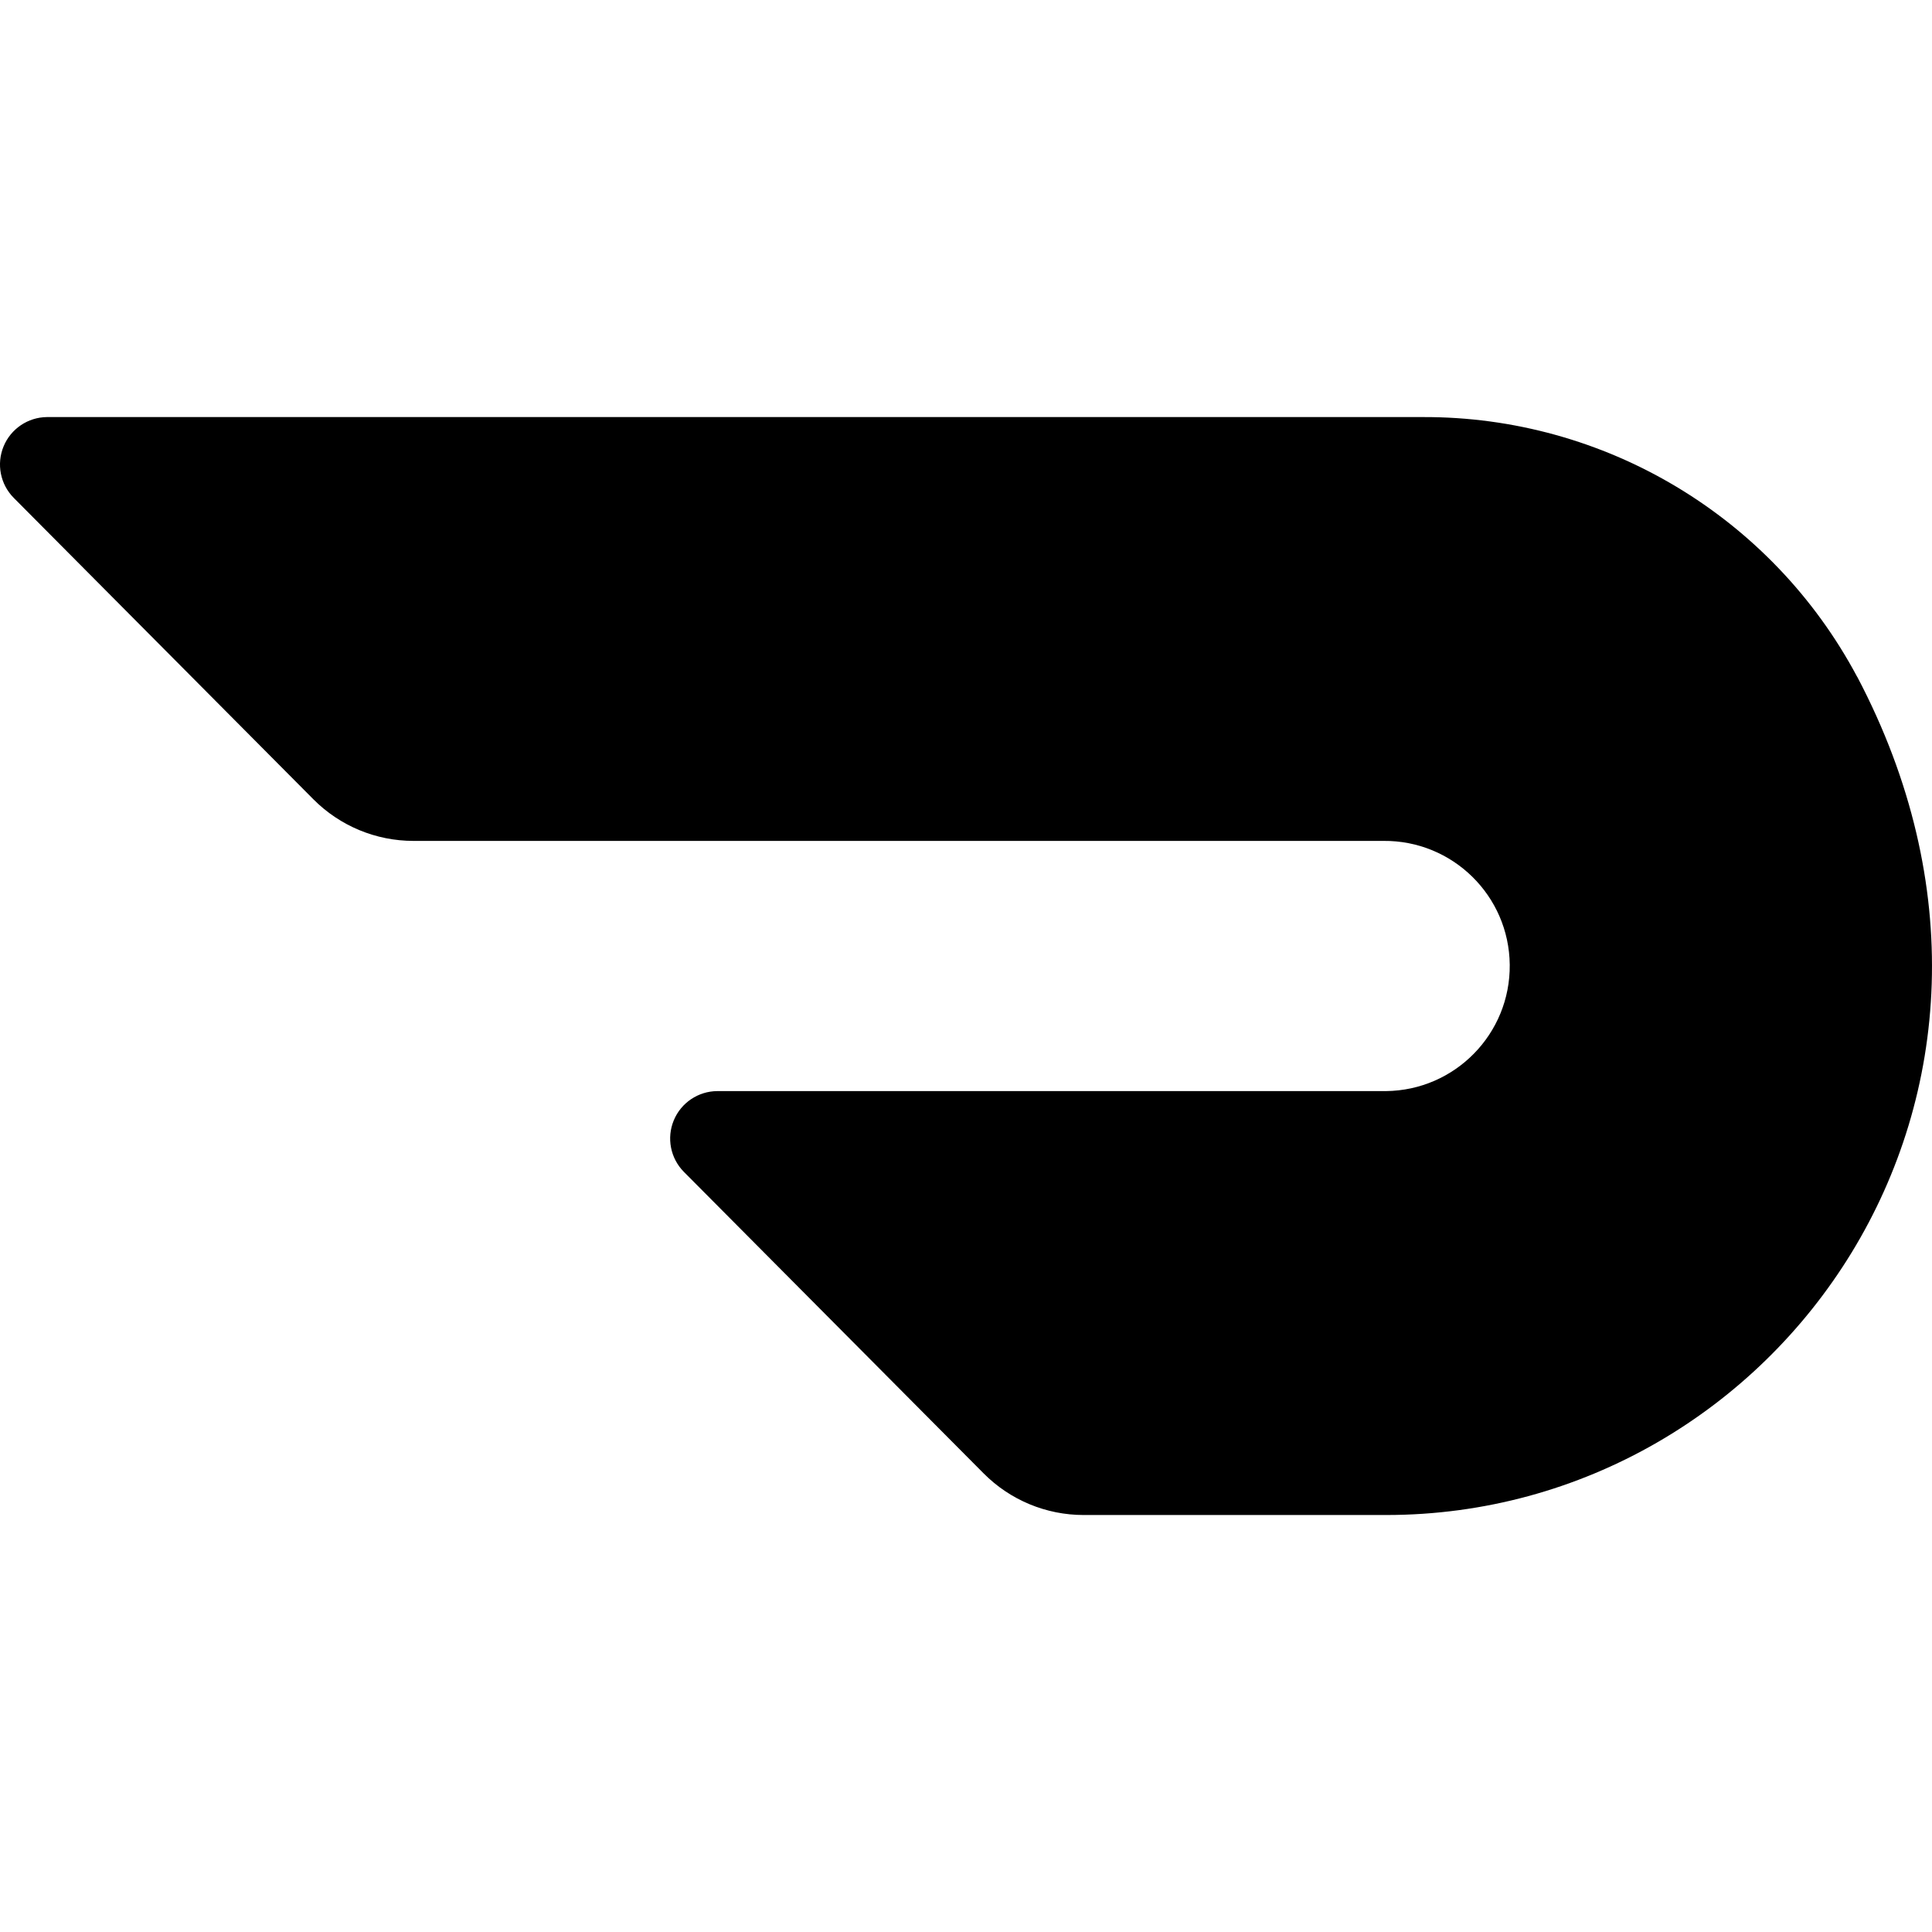
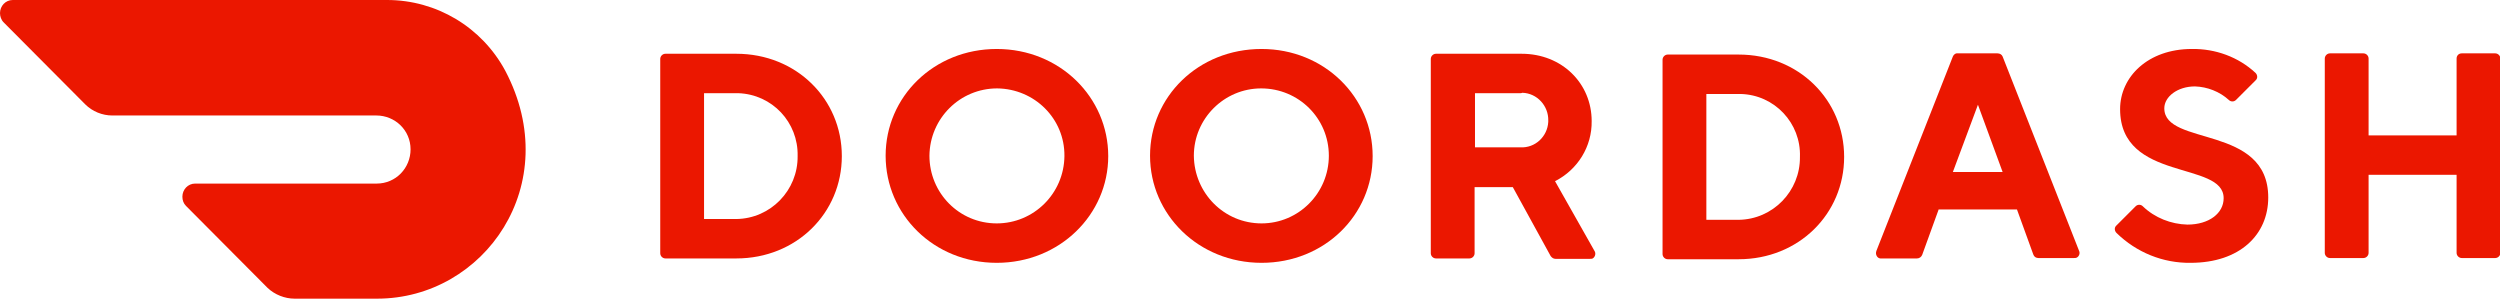
- <svg xmlns="http://www.w3.org/2000/svg" role="img" viewBox="0 0 24 24">
-   <path d="M23.071 8.409a6.09 6.09 0 00-5.396-3.228H.584A.589.589 0 00.17 6.184L3.894 9.93a1.752 1.752 0 001.242.516h12.049a1.554 1.554 0 11.031 3.108H8.91a.589.589 0 00-.415 1.003l3.725 3.747a1.75 1.75 0 001.242.516h3.757c4.887 0 8.584-5.225 5.852-10.413" />
+ <svg xmlns="http://www.w3.org/2000/svg" version="1.1" id="Layer_1" x="0px" y="0px" viewBox="0 0 627.8 75" style="enable-background:new 0 0 627.8 75;" xml:space="preserve">
+   <style type="text/css">
+   .st0{fill:#EB1700;}
+  </style>
+   <g>
+     <g>
+       <path class="st0" d="M126.9,17.8C121,6.8,109.6,0,97.2,0h-94C1.4,0,0,1.5,0,3.3c0,0.8,0.3,1.7,0.9,2.3l20.5,20.6    c1.8,1.8,4.3,2.8,6.8,2.8h66.3c4.7,0,8.6,3.7,8.6,8.5c0,4.7-3.7,8.6-8.5,8.6H49c-1.8,0-3.2,1.5-3.2,3.3c0,0.9,0.3,1.7,0.9,2.3    l20.5,20.6C69,74,71.5,75,74,75h20.7C121.6,75,141.9,46.3,126.9,17.8">
+    </path>
+     </g>
+     <g>
+       <path class="st0" d="M176.8,23.4V55h8.1c8.6-0.1,15.5-7.2,15.4-15.8c0,0,0,0,0,0c0.2-8.5-6.4-15.5-14.9-15.8c-0.2,0-0.3,0-0.5,0    H176.8z M184.9,13.5c15.1,0,26.5,11.4,26.5,25.7S200,64.9,184.9,64.9h-17.8c-0.7,0-1.3-0.6-1.3-1.3V14.8c0-0.7,0.6-1.3,1.3-1.3    L184.9,13.5z">
+    </path>
+       <path class="st0" d="M250.3,56.1c9.3,0,16.9-7.5,17-16.9s-7.5-16.9-16.9-17c-9.3,0-16.9,7.5-17,16.9c0,0,0,0,0,0    C233.4,48.5,240.9,56.1,250.3,56.1 M250.3,12.3c15.9,0,28,12.2,28,26.9S266.1,66,250.3,66s-27.9-12.1-27.9-26.9    S234.5,12.3,250.3,12.3">
+    </path>
+       <path class="st0" d="M316.8,56.1c9.3,0,16.9-7.6,16.9-17s-7.6-16.9-17-16.9c-9.3,0-16.9,7.6-16.9,16.9    C299.9,48.5,307.4,56.1,316.8,56.1C316.8,56.1,316.8,56.1,316.8,56.1 M316.8,12.3c15.8,0,27.9,12.1,27.9,26.9S332.6,66,316.8,66    s-28-12.1-28-26.9S300.9,12.3,316.8,12.3">
+    </path>
+       <path class="st0" d="M381.8,23.4h-11.4V37h11.4c3.7,0.2,6.8-2.7,7-6.4c0-0.1,0-0.2,0-0.3c0.1-3.7-2.8-6.9-6.5-7    C382.1,23.4,381.9,23.4,381.8,23.4 M359.3,14.8c0-0.7,0.6-1.3,1.3-1.3h21.5c10.2,0,17.6,7.5,17.6,16.9c0.1,6.4-3.5,12.2-9.2,15.1    l9.9,17.5c0.4,0.6,0.2,1.4-0.3,1.8c-0.2,0.2-0.5,0.2-0.8,0.2h-8.7c-0.5,0-0.9-0.3-1.2-0.7L379.9,47h-9.6v16.6    c0,0.7-0.6,1.3-1.3,1.3h-8.4c-0.7,0-1.3-0.6-1.3-1.3L359.3,14.8z">
+    </path>
+       <path class="st0" d="M428.5,23.6v31.6h8.1c8.6-0.1,15.5-7.2,15.4-15.8c0,0,0,0,0,0c0.3-8.5-6.4-15.6-14.9-15.8c-0.2,0-0.4,0-0.6,0    H428.5z M436.6,13.7c15.1,0,26.5,11.4,26.5,25.7s-11.4,25.7-26.5,25.7h-17.8c-0.7,0-1.3-0.6-1.3-1.3V15c0-0.7,0.6-1.3,1.3-1.3    L436.6,13.7z">
+    </path>
+       <path class="st0" d="M496.7,26.3l-6.3,16.9h12.5L496.7,26.3z M486.8,52.7L482.7,64c-0.2,0.5-0.7,0.9-1.3,0.9h-8.9    c-0.7,0.1-1.3-0.4-1.4-1.2c0-0.2,0-0.5,0.1-0.7l19.2-48.8c0.2-0.5,0.7-0.9,1.3-0.8h9.9c0.6,0,1.1,0.3,1.3,0.8l19.2,48.8    c0.3,0.6,0,1.4-0.6,1.7c-0.2,0.1-0.4,0.1-0.7,0.1h-8.9c-0.6,0-1.1-0.3-1.3-0.9l-4.1-11.3H486.8z">
+    </path>
+       <path class="st0" d="M532.4,27.4c0-8.1,7-15.1,18-15.1c5.9-0.1,11.7,2,16,6c0.5,0.5,0.6,1.3,0.1,1.8c0,0,0,0-0.1,0.1l-4.9,4.9    c-0.5,0.5-1.3,0.5-1.8,0c0,0,0,0,0,0c-2.3-2.1-5.4-3.3-8.5-3.4c-4.4,0-7.7,2.6-7.7,5.5c0,9.6,26.1,4,26.1,22.4    c0,9.3-7.1,16.4-19.5,16.4c-6.9,0.1-13.6-2.6-18.6-7.5c-0.5-0.5-0.6-1.3-0.1-1.8c0,0,0,0,0.1-0.1l4.8-4.8c0.5-0.5,1.3-0.5,1.8,0    c0,0,0,0,0,0c3,2.9,7.1,4.5,11.2,4.6c5.5,0,9.1-2.9,9.1-6.6C558.5,40.3,532.4,45.8,532.4,27.4">
+    </path>
+       <path class="st0" d="M616.9,14.7V34h-22.1V14.7c0-0.7-0.6-1.3-1.3-1.3h-8.4c-0.7,0-1.3,0.6-1.3,1.3v48.8c0,0.7,0.6,1.3,1.3,1.3    h8.4c0.7,0,1.3-0.6,1.3-1.3V43.9h22.1v19.6c0,0.7,0.6,1.3,1.3,1.3h8.4c0.7,0,1.3-0.6,1.3-1.3V14.7c0-0.7-0.6-1.3-1.3-1.3h-8.4    C617.4,13.4,616.9,14,616.9,14.7z">
+    </path>
+     </g>
+   </g>
</svg>
